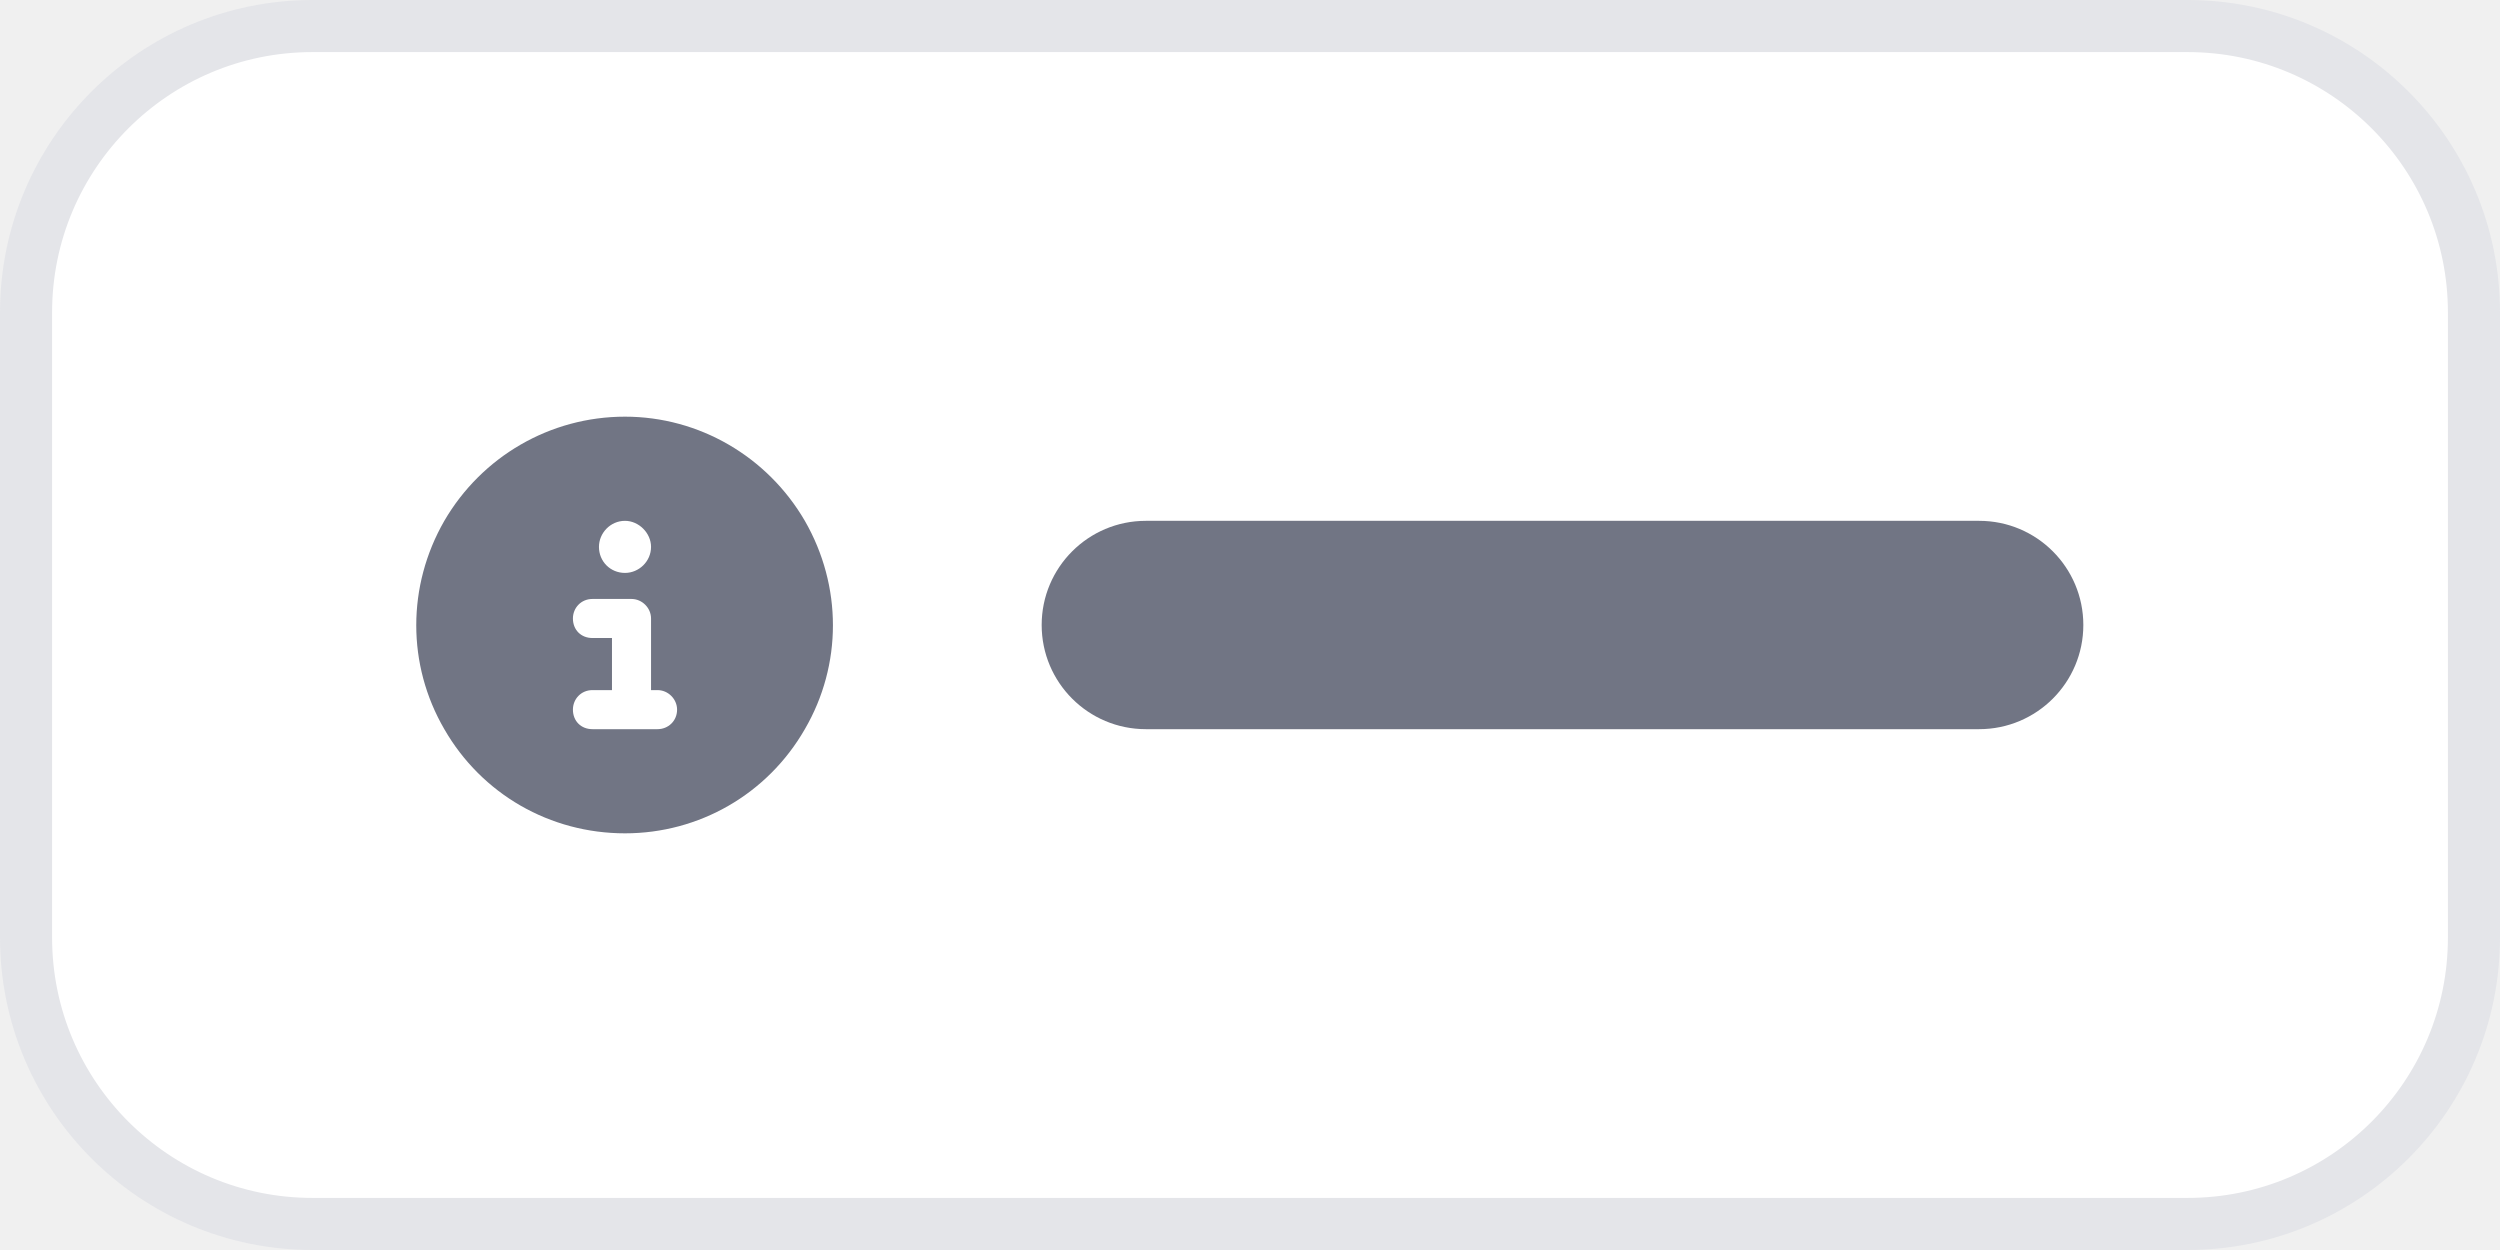
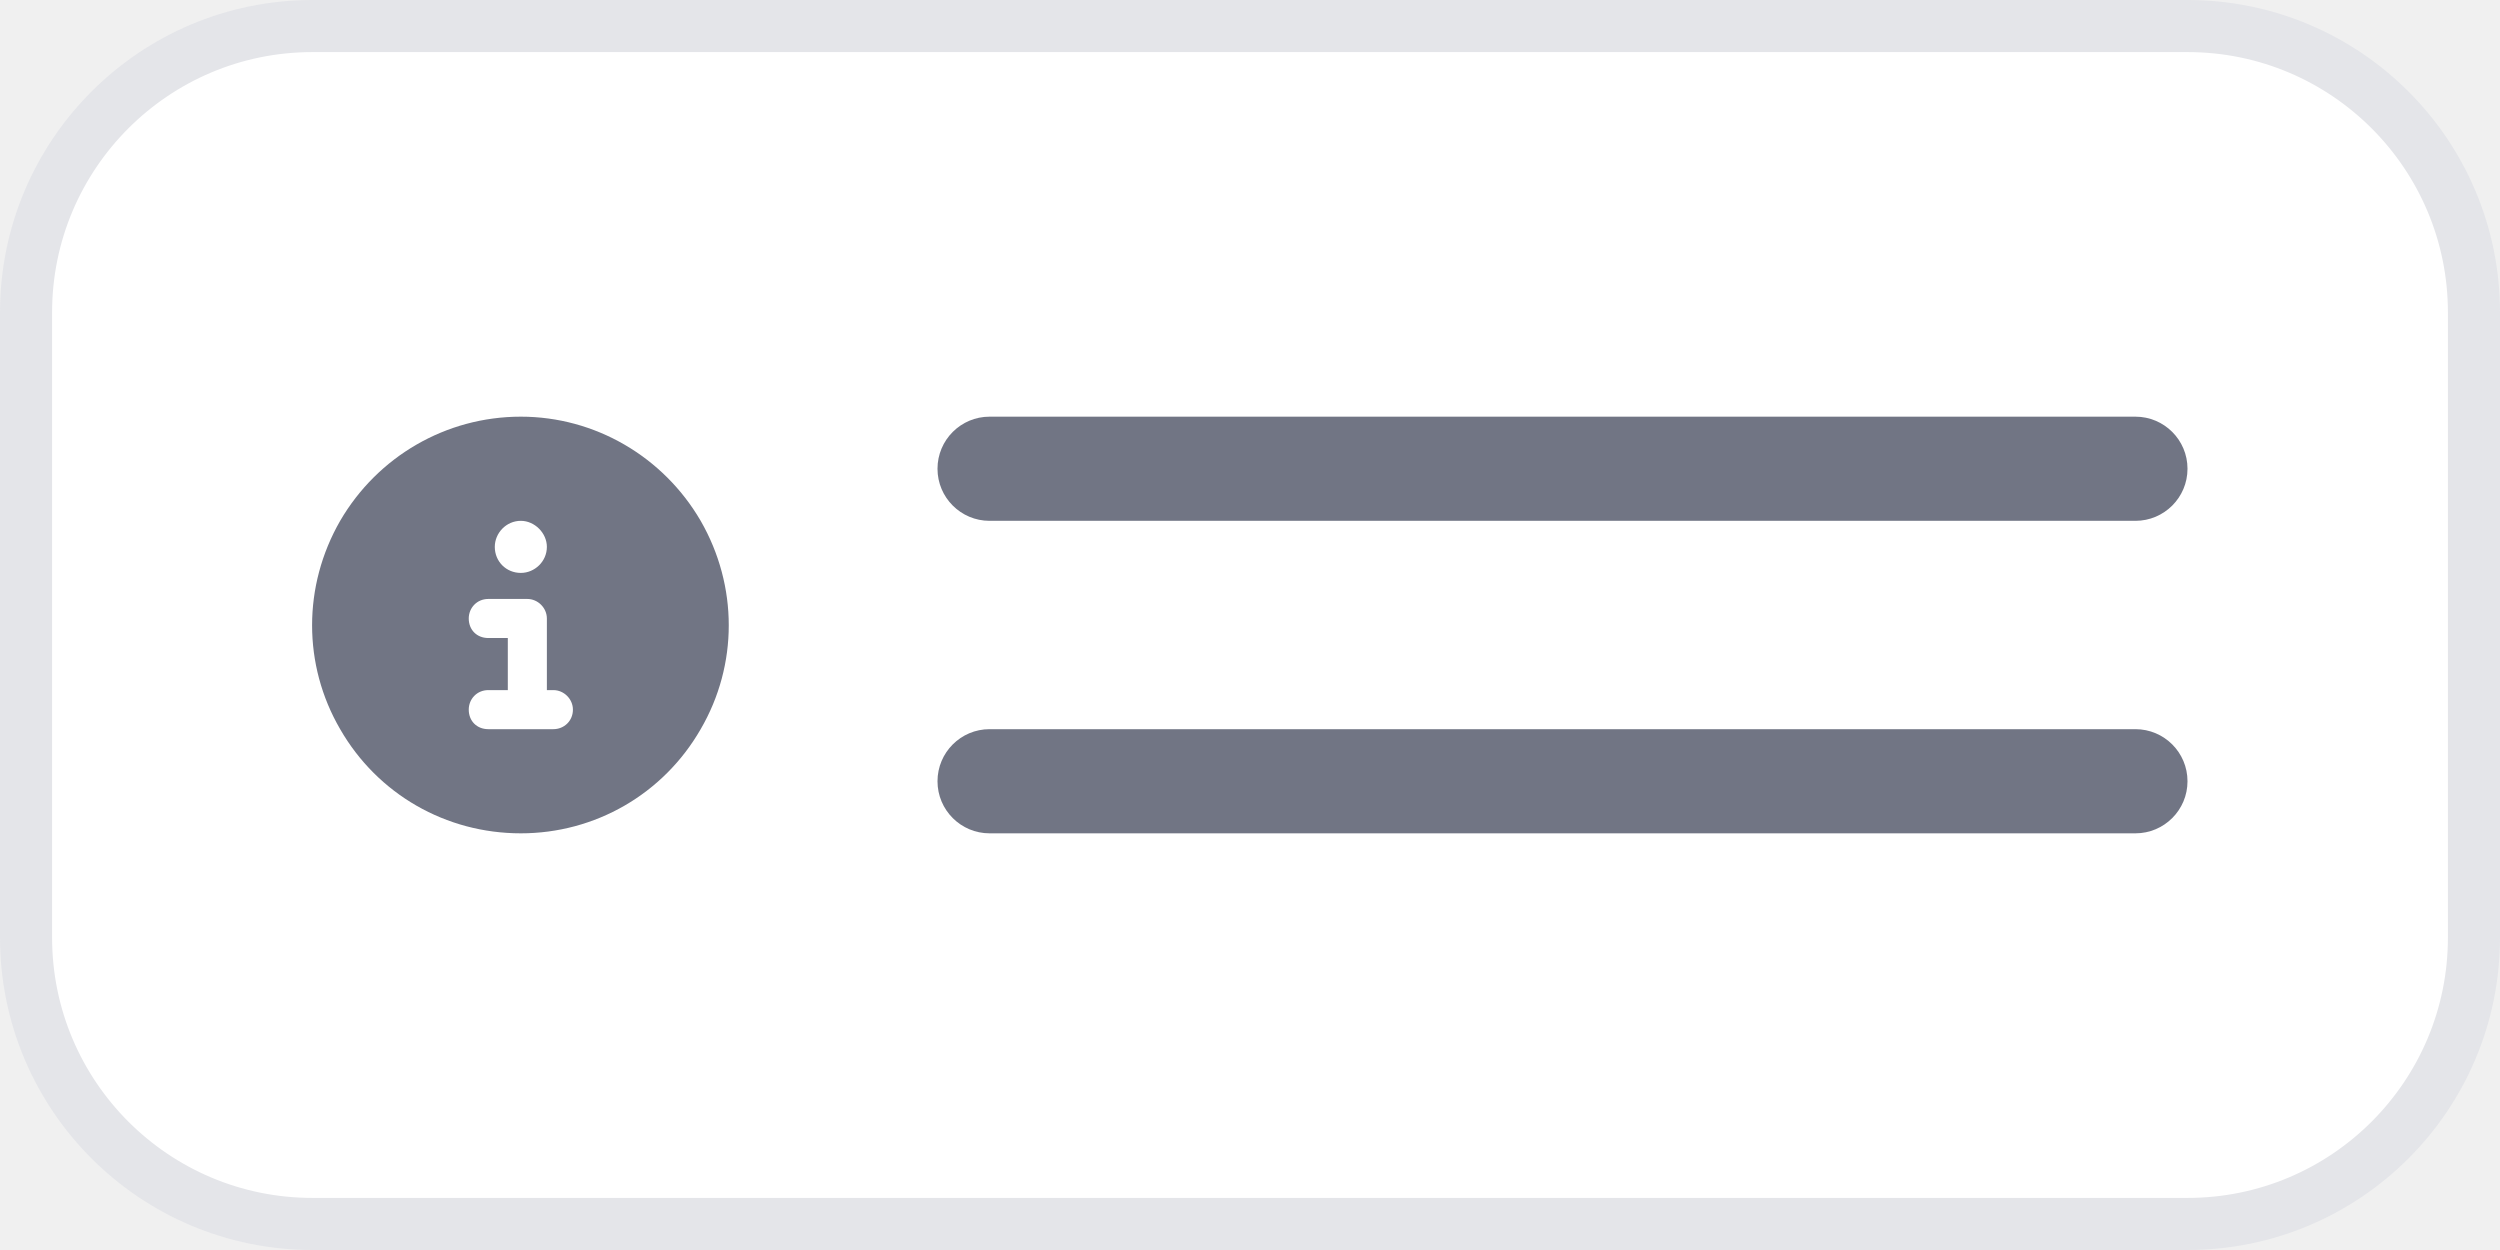
<svg xmlns="http://www.w3.org/2000/svg" width="96" height="48" viewBox="0 0 96 48" fill="none">
  <path d="M12 1H84C90.075 1 95 5.925 95 12V36C95 42.075 90.075 47 84 47H12C5.925 47 1 42.075 1 36V12C1 5.925 5.925 1 12 1Z" fill="white" />
  <path d="M12 1H84C90.075 1 95 5.925 95 12V36C95 42.075 90.075 47 84 47H12C5.925 47 1 42.075 1 36V12C1 5.925 5.925 1 12 1Z" stroke="#E4E5E9" stroke-width="2" />
-   <path d="M24 32C21.125 32 18.5 30.5 17.062 28C15.625 25.531 15.625 22.5 17.062 20C18.5 17.531 21.125 16 24 16C26.844 16 29.469 17.531 30.906 20C32.344 22.5 32.344 25.531 30.906 28C29.469 30.5 26.844 32 24 32ZM22.75 26.5C22.312 26.5 22 26.844 22 27.25C22 27.688 22.312 28 22.75 28H25.25C25.656 28 26 27.688 26 27.25C26 26.844 25.656 26.5 25.25 26.5H25V23.75C25 23.344 24.656 23 24.25 23H22.75C22.312 23 22 23.344 22 23.75C22 24.188 22.312 24.5 22.75 24.5H23.5V26.5H22.75ZM24 20C23.438 20 23 20.469 23 21C23 21.562 23.438 22 24 22C24.531 22 25 21.562 25 21C25 20.469 24.531 20 24 20Z" fill="#717584" />
-   <rect x="40" y="20" width="40" height="8" rx="4" fill="#717584" />
+   <path d="M20 32C17.125 32 14.5 30.5 13.062 28C11.625 25.531 11.625 22.5 13.062 20C14.5 17.531 17.125 16 20 16C22.844 16 25.469 17.531 26.906 20C28.344 22.5 28.344 25.531 26.906 28C25.469 30.5 22.844 32 20 32ZM18.75 26.5C18.312 26.5 18 26.844 18 27.25C18 27.688 18.312 28 18.75 28H21.25C21.656 28 22 27.688 22 27.25C22 26.844 21.656 26.5 21.25 26.5H21V23.75C21 23.344 20.656 23 20.25 23H18.75C18.312 23 18 23.344 18 23.75C18 24.188 18.312 24.5 18.75 24.5H19.5V26.5H18.75ZM20 20C19.438 20 19 20.469 19 21C19 21.562 19.438 22 20 22C20.531 22 21 21.562 21 21C21 20.469 20.531 20 20 20Z" fill="#717584" />
+   <rect x="36" y="16" width="48" height="4" rx="2" fill="#717584" />
+   <rect x="36" y="28" width="48" height="4" rx="2" fill="#717584" />
</svg>
